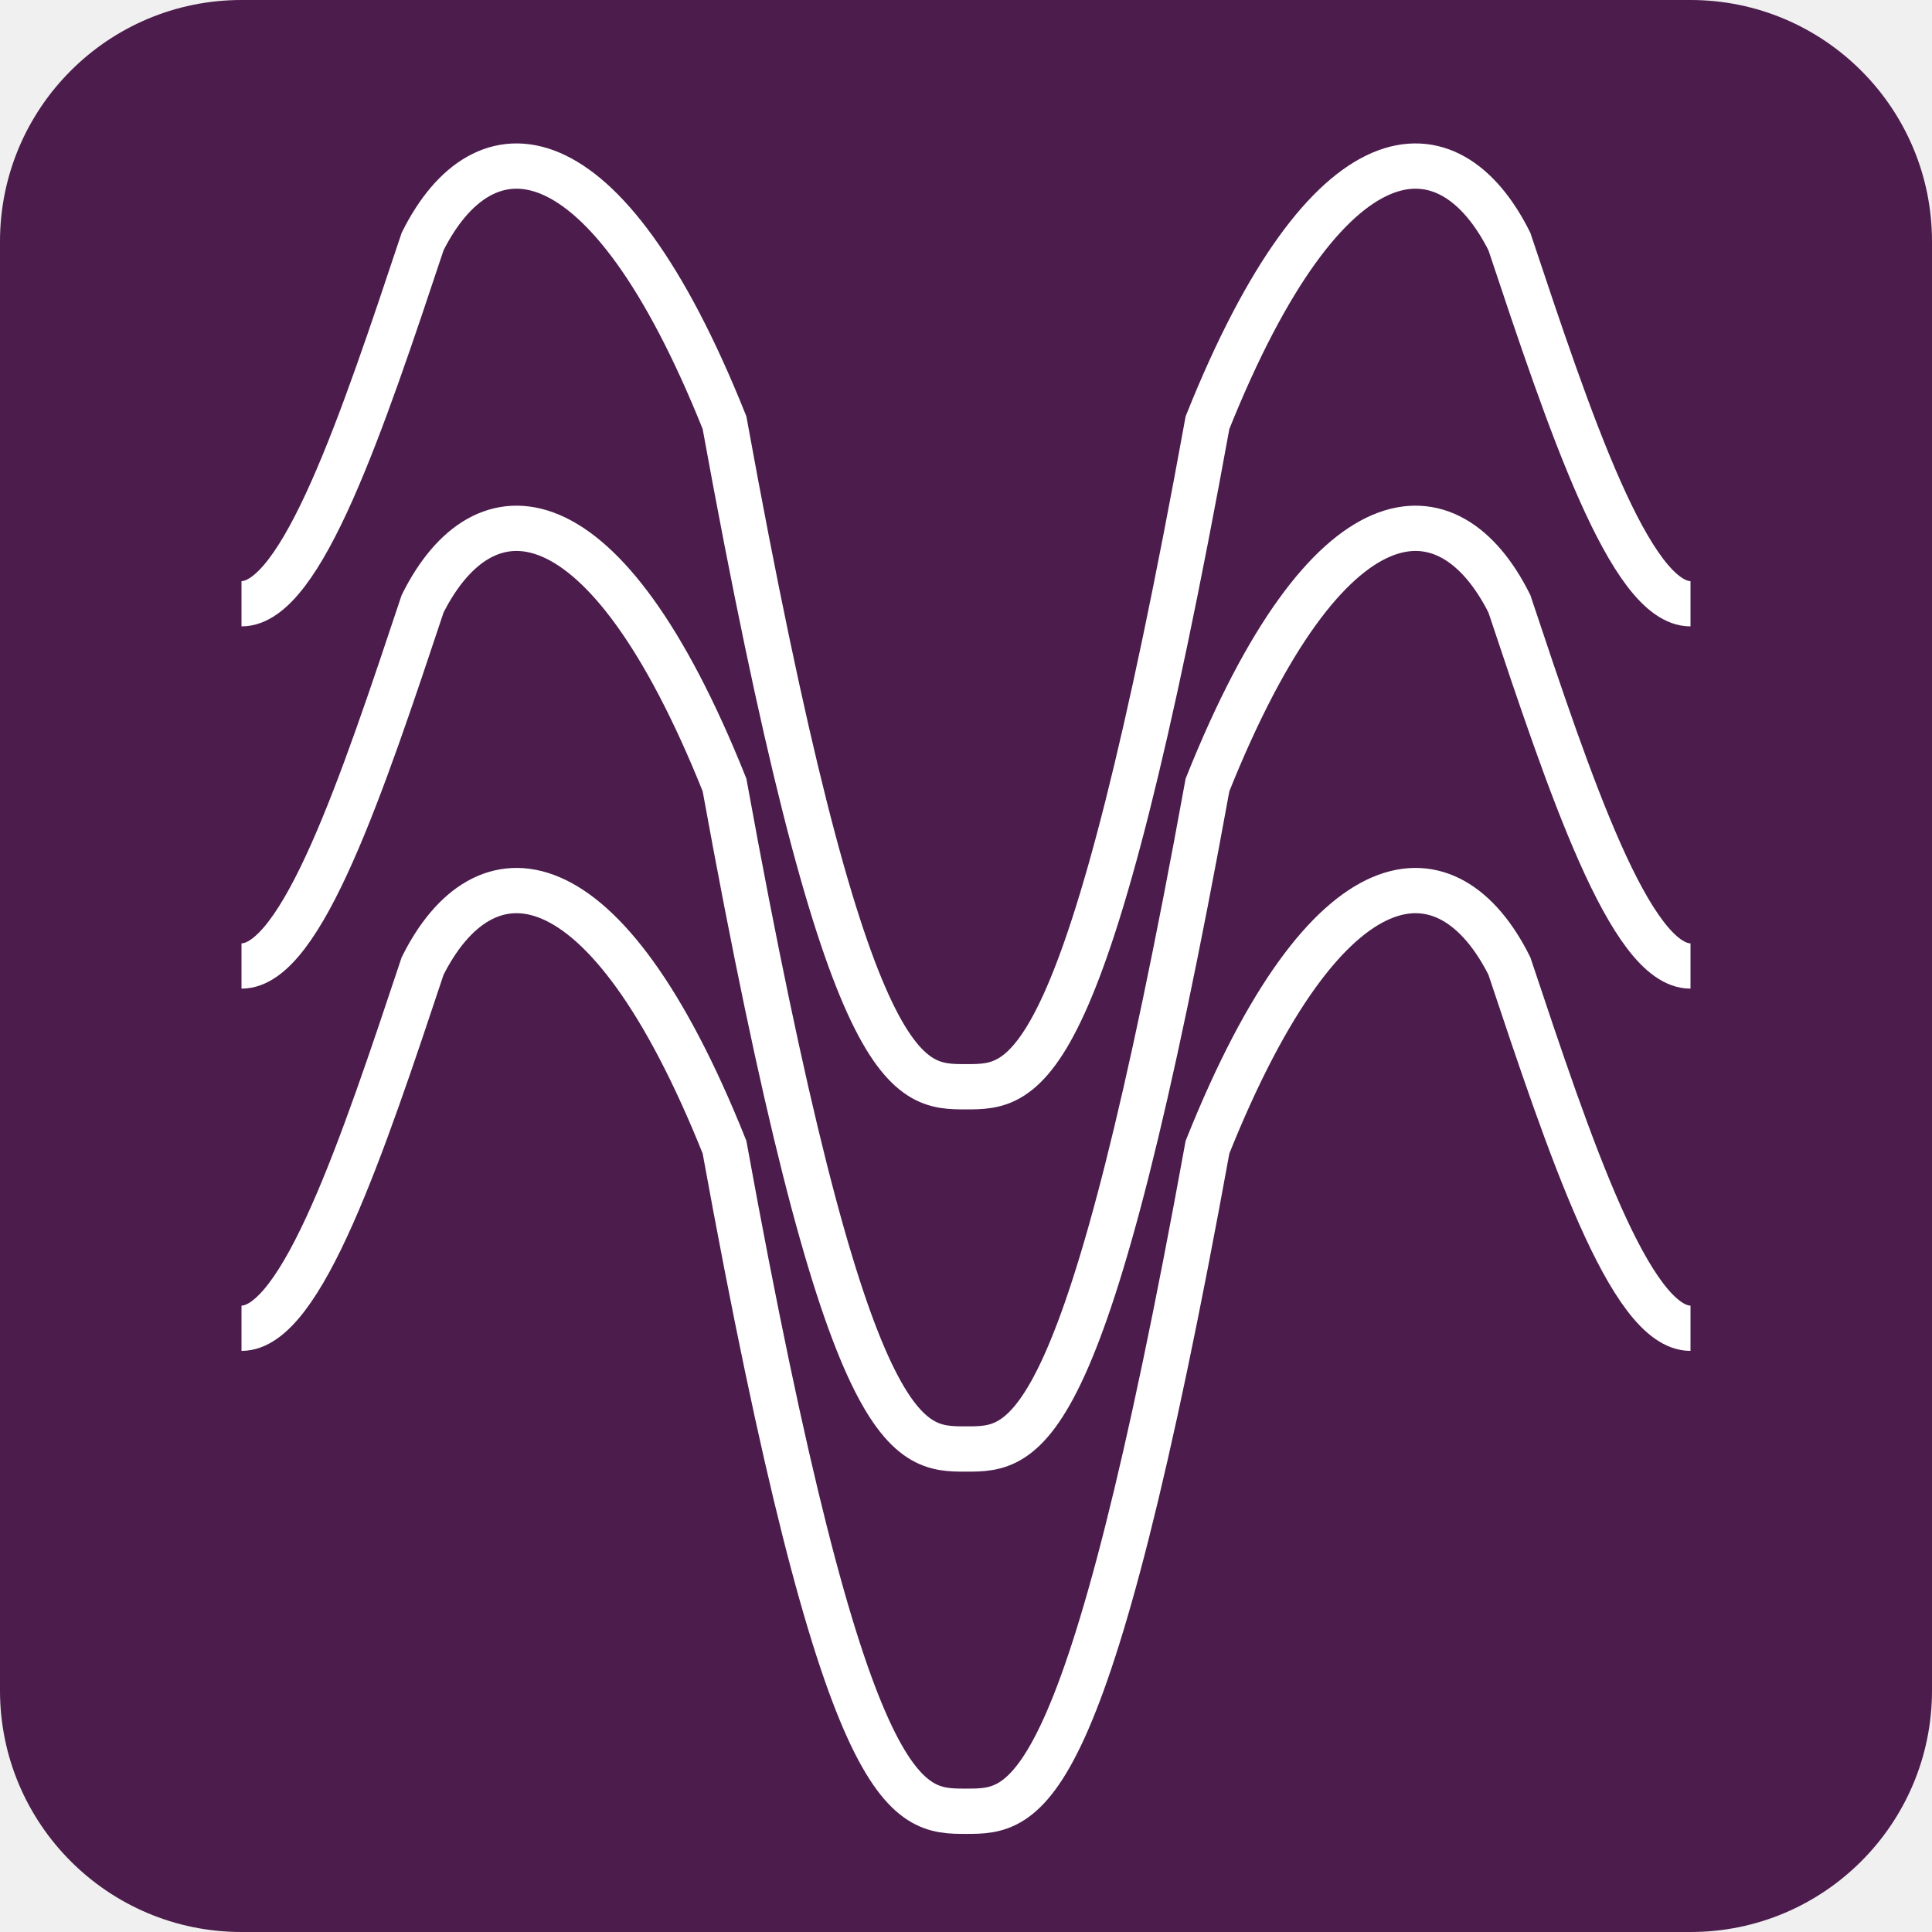
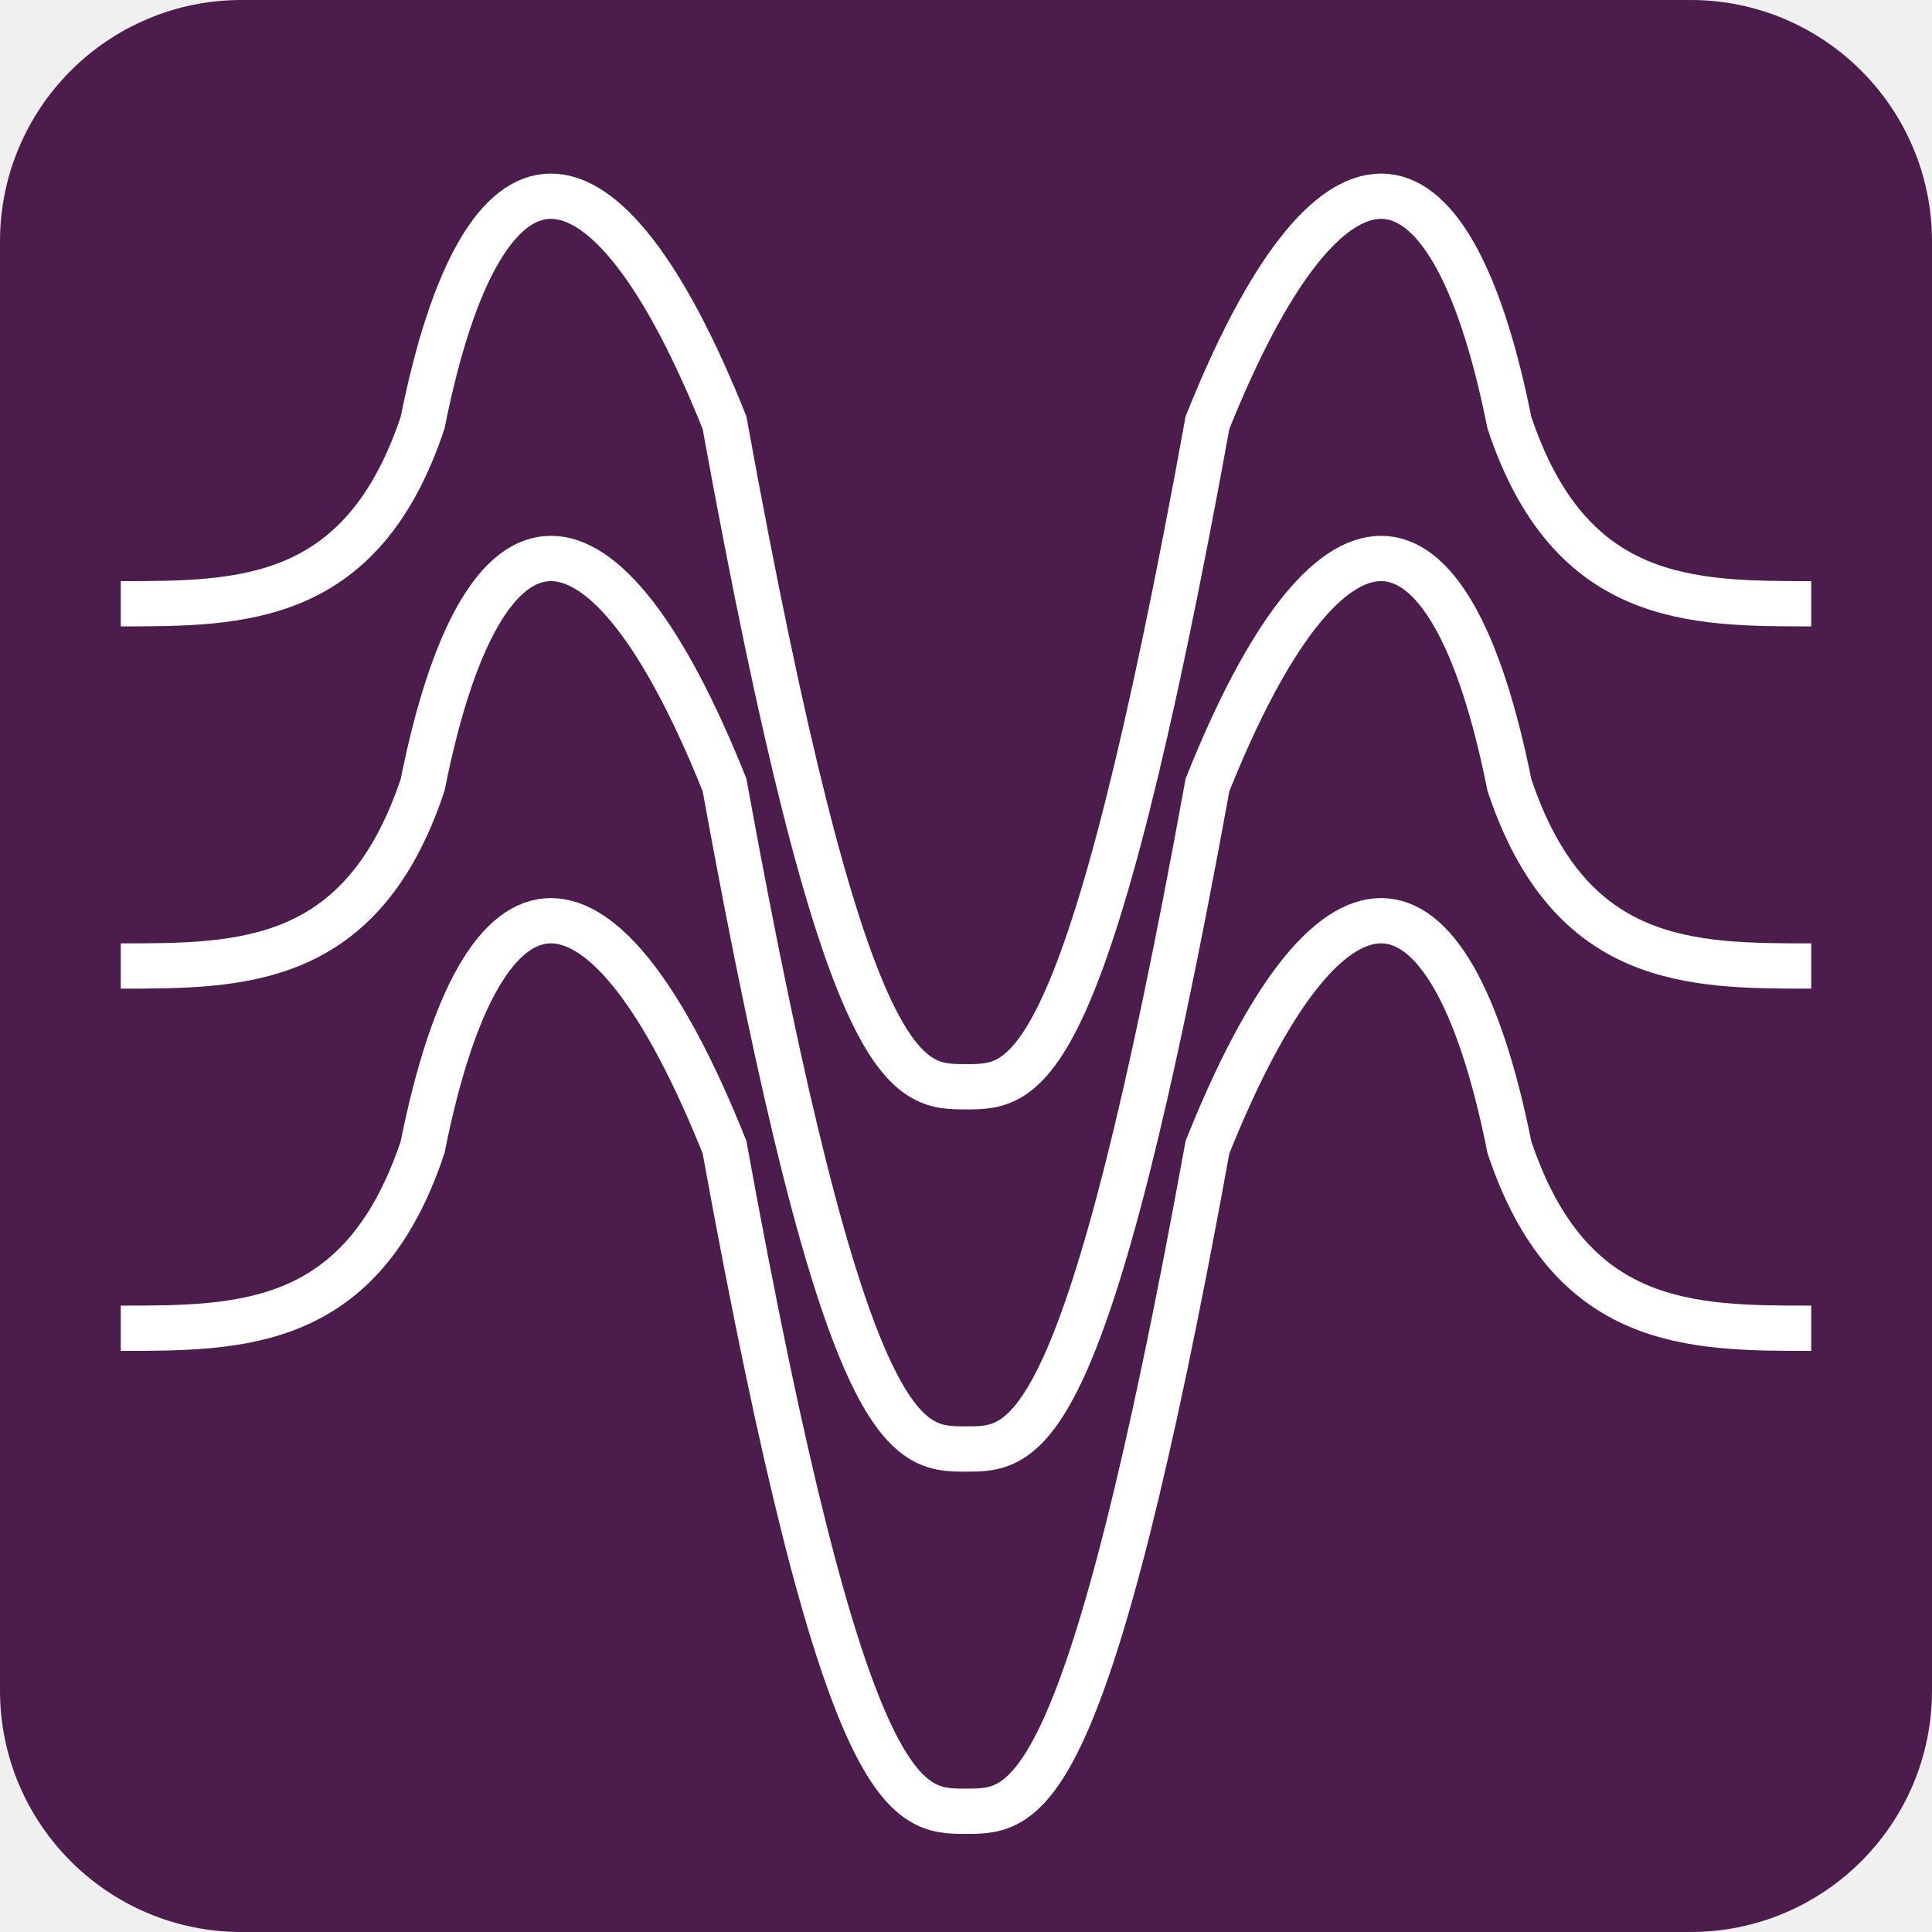
<svg xmlns="http://www.w3.org/2000/svg" viewBox="0 0 32 32" width="32" height="32">
  <rect width="32" height="32" fill="#4b1c4c" rx="4" />
-   <path d="M 4 10 C 5 10, 6 7, 7 4 C 8 2, 10 2, 12 7 C 14 18, 15 18, 16 18 C 17 18, 18 18, 20 7 C 22 2, 24 2, 25 4 C 26 7, 27 10, 28 10" stroke="white" stroke-width="0.75" fill="none" />
-   <path d="M 4 16 C 5 16, 6 13, 7 10 C 8 8, 10 8, 12 13 C 14 24, 15 24, 16 24 C 17 24, 18 24, 20 13 C 22 8, 24 8, 25 10 C 26 13, 27 16, 28 16" stroke="white" stroke-width="0.75" fill="none" />
-   <path d="M 4 22 C 5 22, 6 19, 7 16 C 8 14, 10 14, 12 19 C 14 30, 15 30, 16 30 C 17 30, 18 30, 20 19 C 22 14, 24 14, 25 16 C 26 19, 27 22, 28 22" stroke="white" stroke-width="0.75" fill="none" />
+   <path d="M 2 10 C 4 10, 6 10, 7 7 C 8 2, 10 2, 12 7 C 14 18, 15 18, 16 18 C 17 18, 18 18, 20 7 C 22 2, 24 2, 25 7 C 26 10, 28 10, 30 10" stroke="white" stroke-width="0.75" fill="none" />
+   <path d="M 2 16 C 4 16, 6 16, 7 13 C 8 8, 10 8, 12 13 C 14 24, 15 24, 16 24 C 17 24, 18 24, 20 13 C 22 8, 24 8, 25 13 C 26 16, 28 16, 30 16" stroke="white" stroke-width="0.75" fill="none" />
+   <path d="M 2 22 C 4 22, 6 22, 7 19 C 8 14, 10 14, 12 19 C 14 30, 15 30, 16 30 C 17 30, 18 30, 20 19 C 22 14, 24 14, 25 19 C 26 22, 28 22, 30 22" stroke="white" stroke-width="0.75" fill="none" />
</svg>
